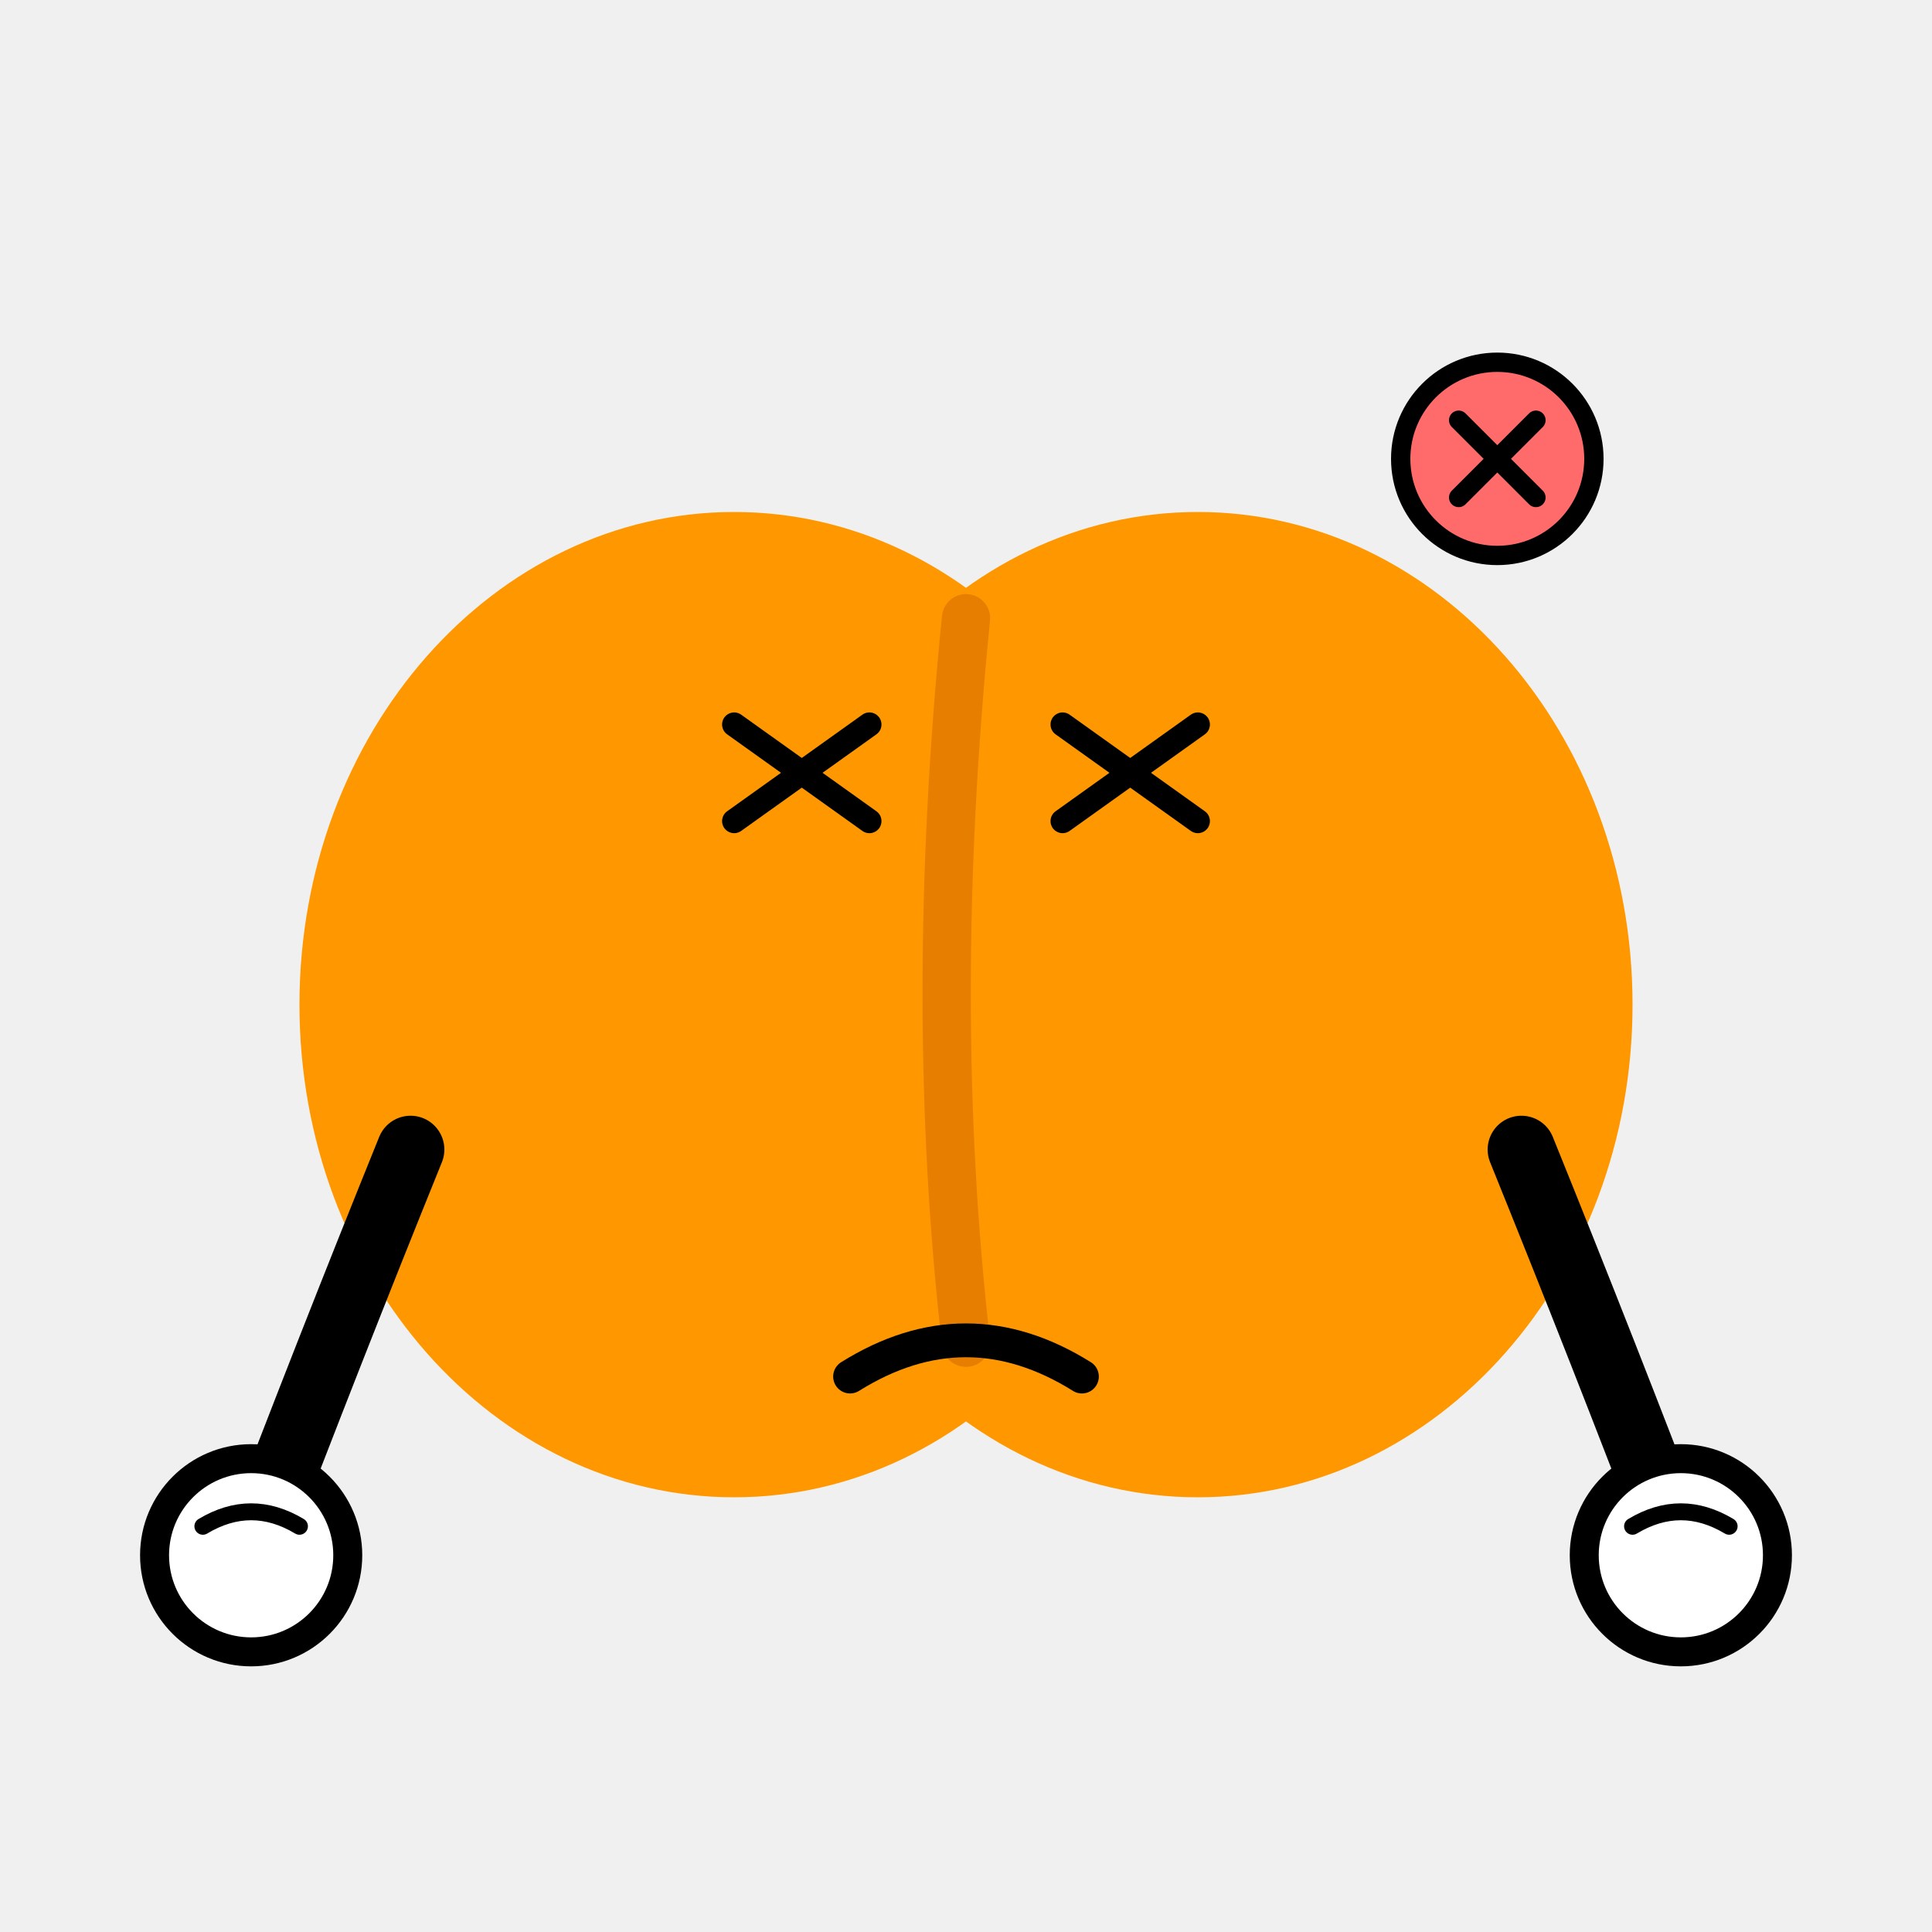
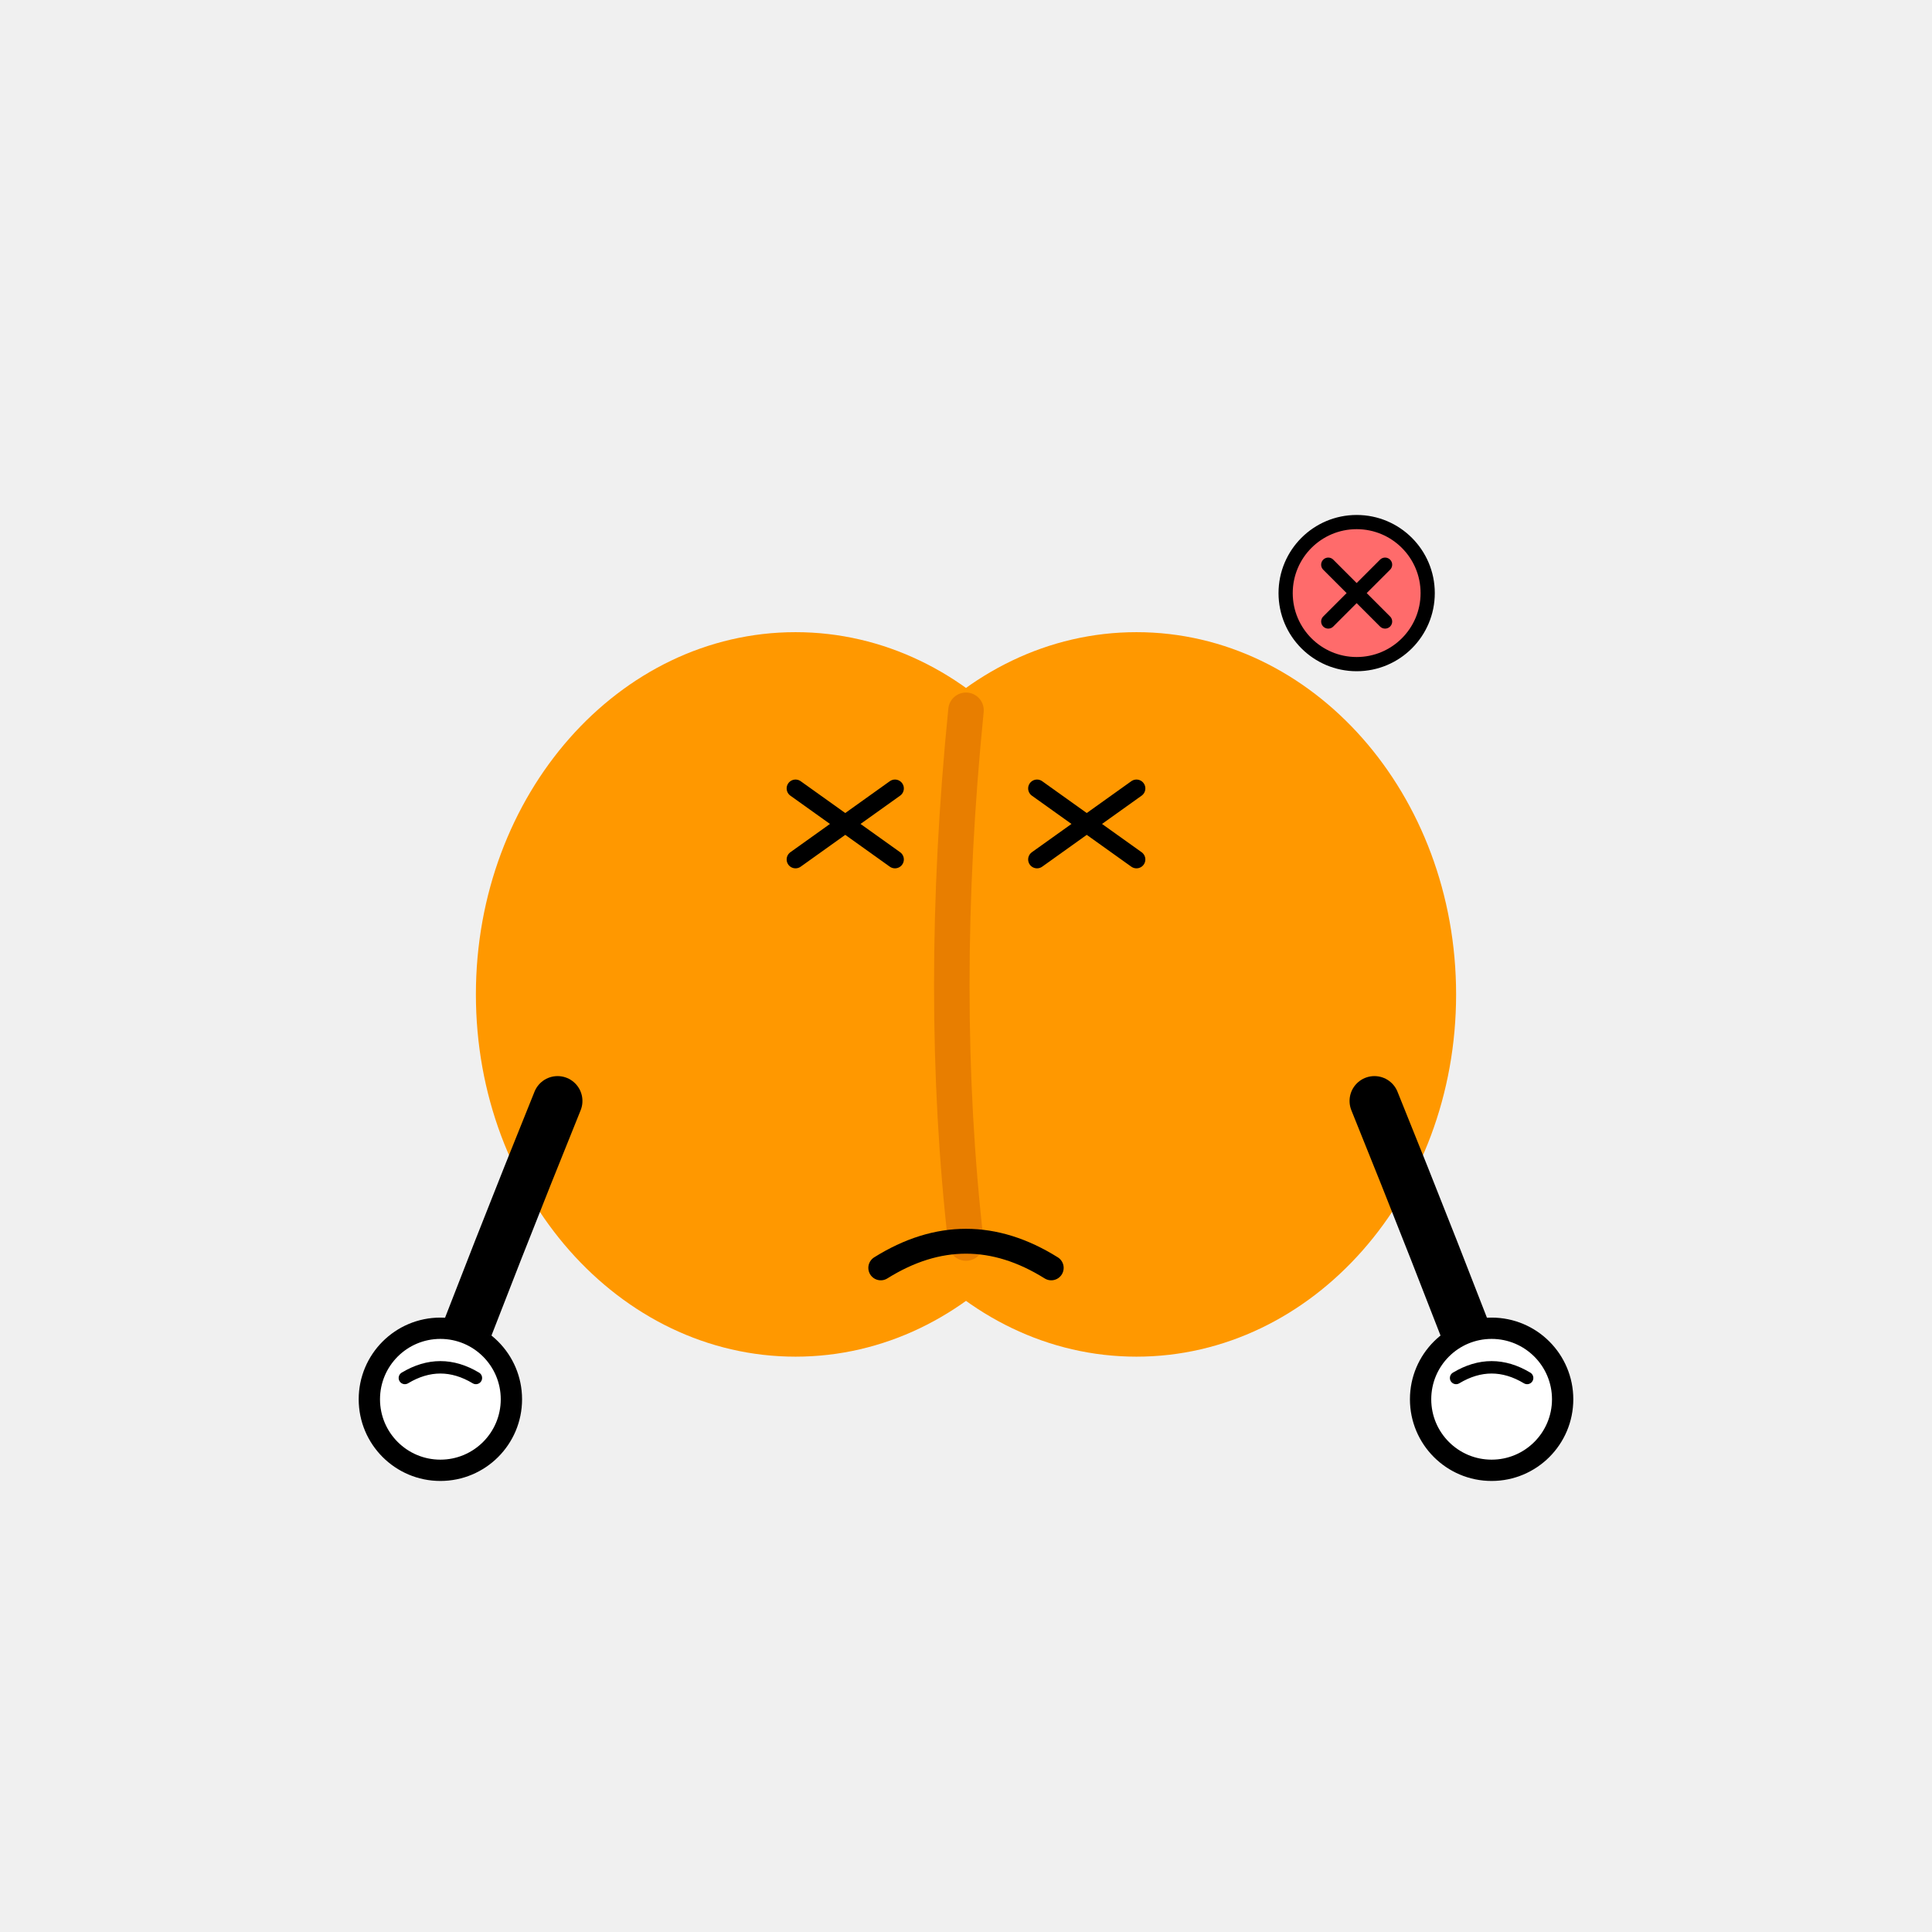
- <svg xmlns="http://www.w3.org/2000/svg" viewBox="0 0 400 400" width="512" height="512" role="img" aria-labelledby="fail-title fail-desc" style="overflow:hidden">
+ <svg xmlns="http://www.w3.org/2000/svg" viewBox="-72 -72 544 544" width="512" height="512" role="img" aria-labelledby="fail-title fail-desc" style="overflow:visible">
  <style>

    .root { transform-origin: 200px 300px; animation: sway 2s cubic-bezier(0.45, 0, 0.55, 1) infinite; }
    @keyframes sway {
      0%,100% { transform: translateX(0) rotate(0); }
      25% { transform: translateX(3px) rotate(1.8deg); }
      75% { transform: translateX(-3px) rotate(-1.8deg); }
    }

.png{animation:ng .8s cubic-bezier(0.34, 1.35, 0.64, 1) infinite}@keyframes ng{0%,100%{transform:scale(1)}50%{transform:scale(1.1)}}
  </style>
  <g class="root">
    <ellipse cx="152" cy="208" rx="90" ry="102" fill="#FF9800" />
    <ellipse cx="248" cy="208" rx="90" ry="102" fill="#FF9800" />
    <path d="M200 128 Q192 208 200 278" fill="none" stroke="#E87E00" stroke-width="10" stroke-linecap="round" />
    <g class="arm-l">
      <path d="M85 238 Q68 280 52 322" fill="none" stroke="#000000" stroke-width="14" stroke-linecap="round" />
      <circle cx="52" cy="322" r="20" fill="#FFFFFF" stroke="#000000" stroke-width="6" />
      <path d="M42 316 Q52 310 62 316" fill="none" stroke="#000000" stroke-width="3.5" stroke-linecap="round" />
    </g>
    <g class="arm-r">
      <path d="M315 238 Q332 280 348 322" fill="none" stroke="#000000" stroke-width="14" stroke-linecap="round" />
      <circle cx="348" cy="322" r="20" fill="#FFFFFF" stroke="#000000" stroke-width="6" />
      <path d="M338 316 Q348 310 358 316" fill="none" stroke="#000000" stroke-width="3.5" stroke-linecap="round" />
    </g>
    <path d="M152 150 L180 170 M180 150 L152 170" stroke="#000000" stroke-width="5" stroke-linecap="round" />
    <path d="M220 150 L248 170 M248 150 L220 170" stroke="#000000" stroke-width="5" stroke-linecap="round" />
    <path d="M176 285 Q200 270 224 285" fill="none" stroke="#000000" stroke-width="7" stroke-linecap="round" />
  </g>
  <g transform="translate(310 95)">
    <g class="png">
      <circle r="20" fill="#FF6B6B" stroke="#000" stroke-width="4" />
      <path d="M-8-8L8 8M8-8L-8 8" stroke="#000" stroke-width="4" stroke-linecap="round" />
    </g>
  </g>
</svg>
